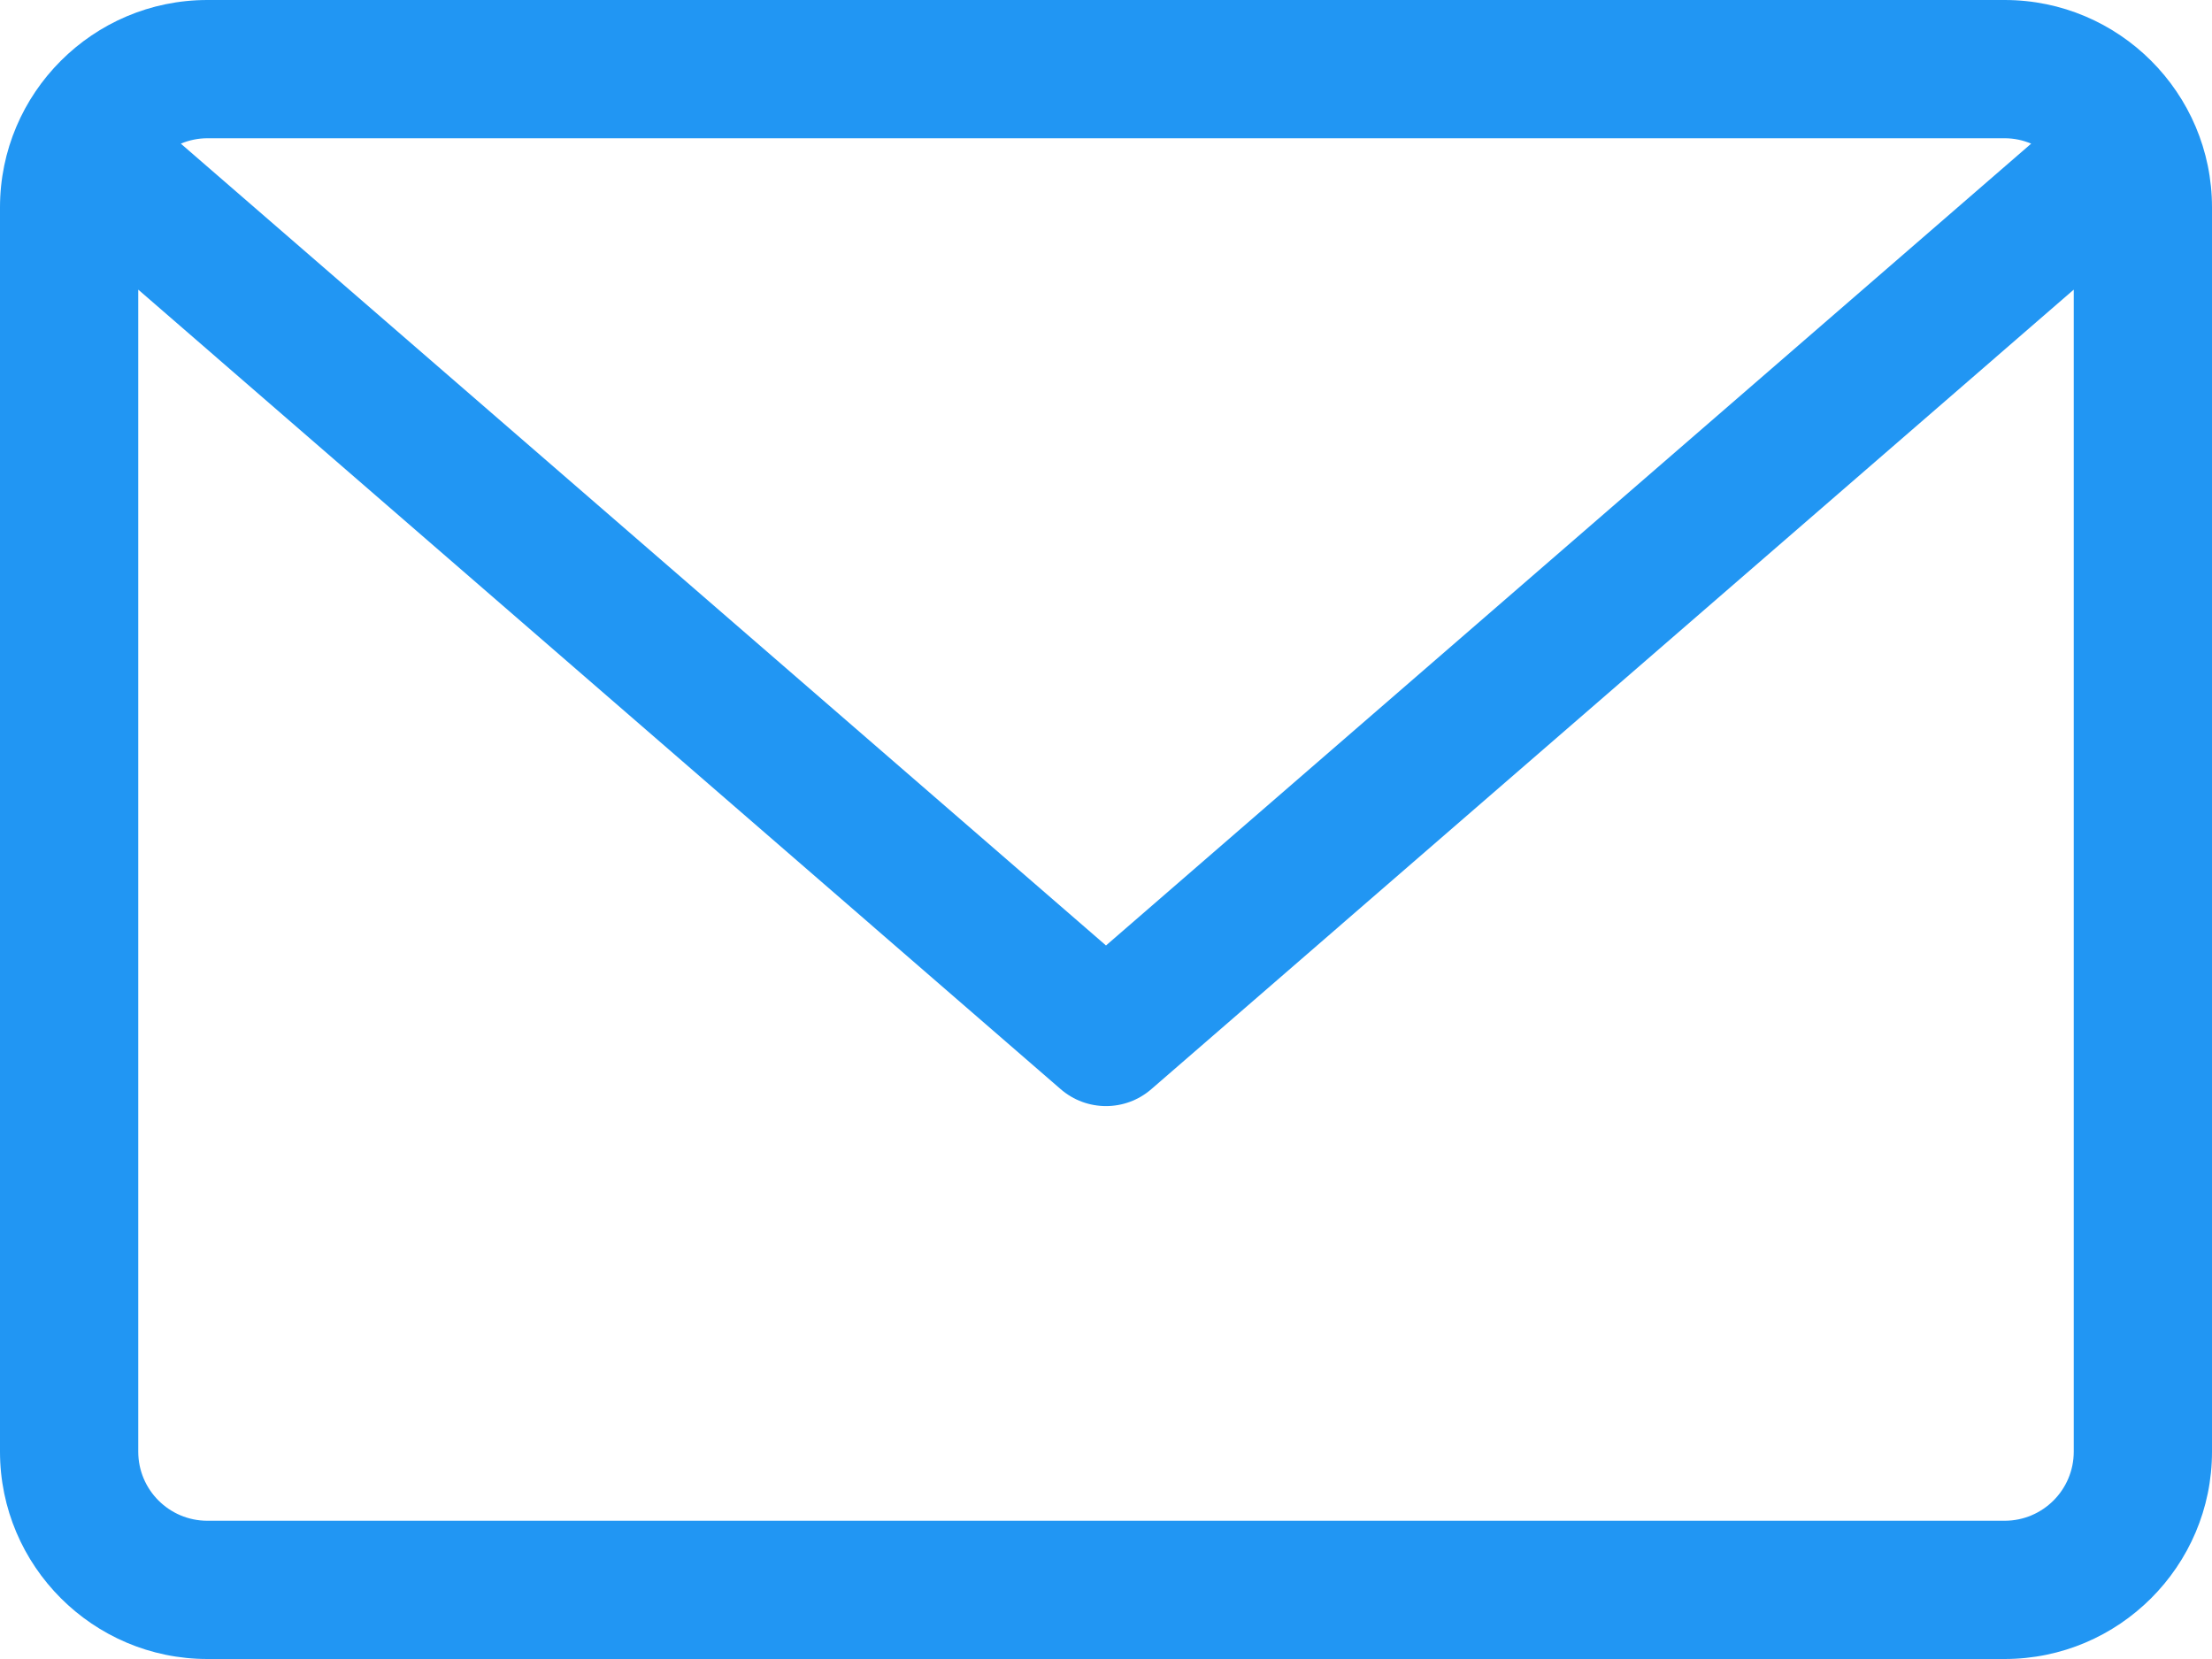
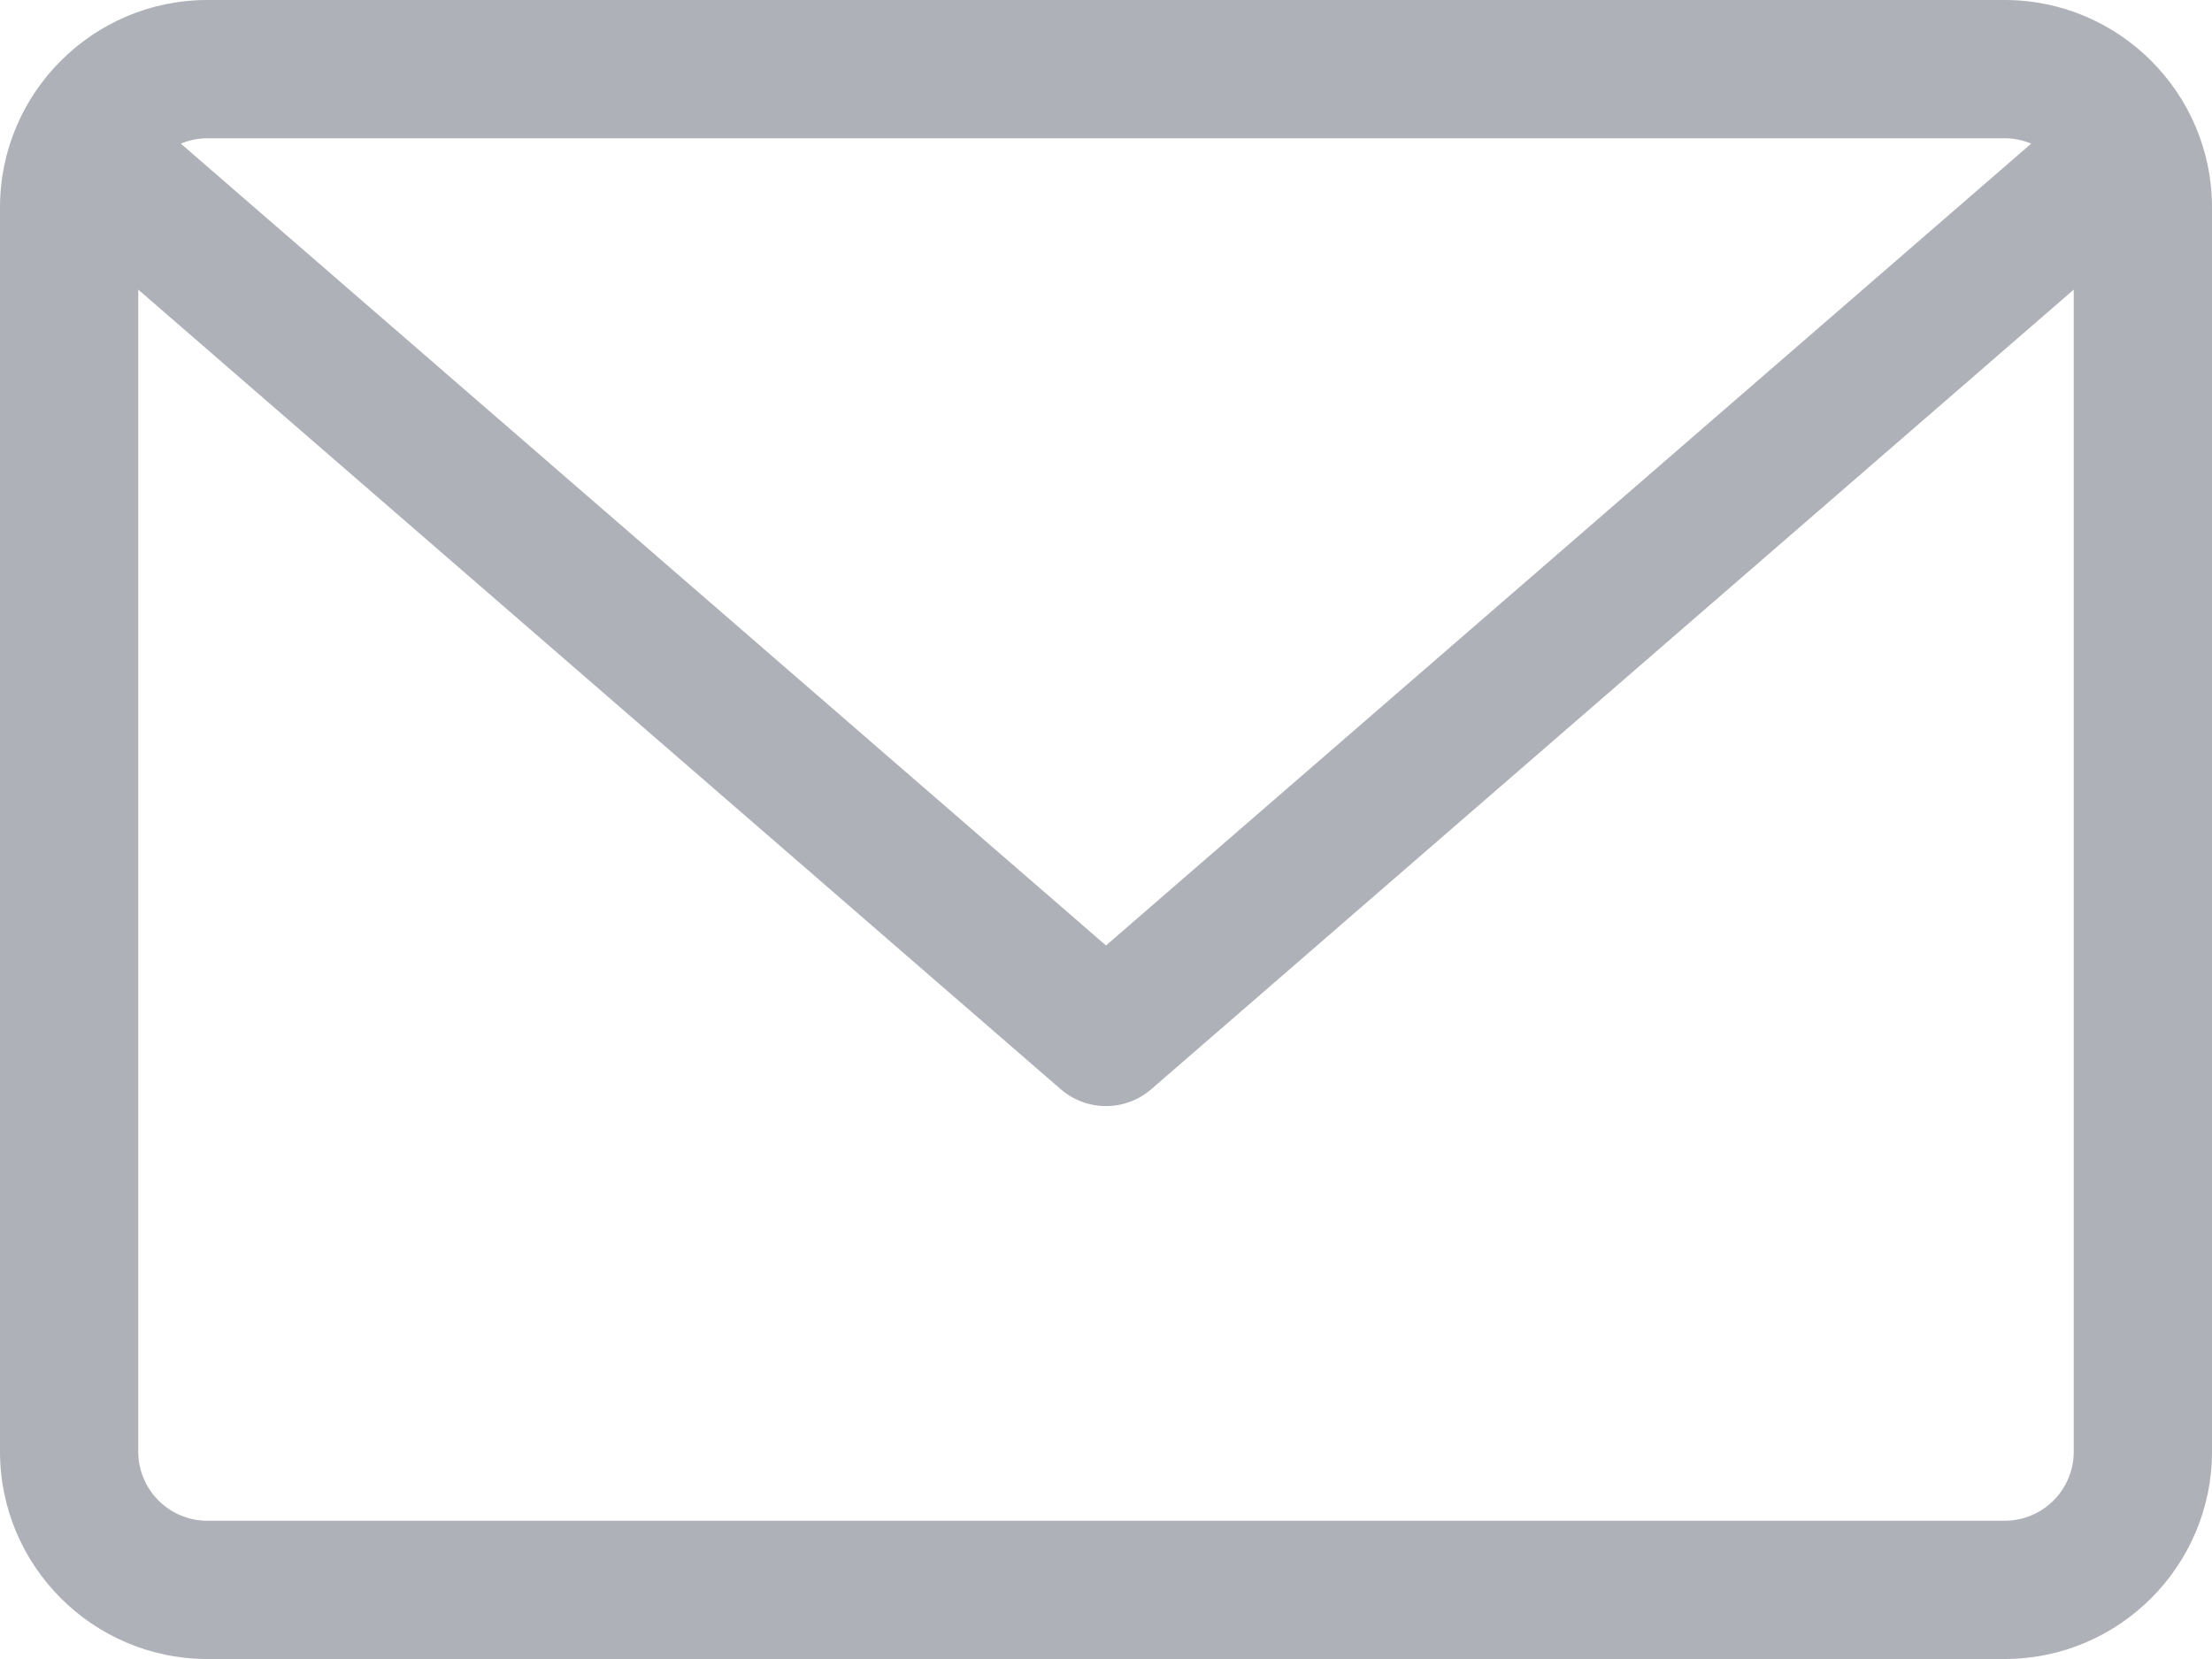
<svg xmlns="http://www.w3.org/2000/svg" width="16" height="12" fill="none">
-   <path d="M14.5 0h-13C.673 0 0 .673 0 1.5v9c0 .827.673 1.5 1.5 1.5h13c.827 0 1.5-.673 1.5-1.5v-9c0-.827-.673-1.5-1.5-1.5zm0 1c.068 0 .133.014.192.039L8 6.839l-6.692-5.8A.498.498 0 011.5 1h13zm0 10h-13a.5.5 0 01-.5-.5V2.095l6.672 5.783a.5.5 0 00.656 0L15 2.095V10.5a.5.5 0 01-.5.5z" fill="#2196F3" />
+   <path d="M14.5 0h-13C.673 0 0 .673 0 1.5v9c0 .827.673 1.5 1.5 1.5h13c.827 0 1.5-.673 1.5-1.5v-9c0-.827-.673-1.5-1.5-1.5zm0 1c.068 0 .133.014.192.039L8 6.839l-6.692-5.8A.498.498 0 011.5 1h13zm0 10h-13a.5.5 0 01-.5-.5V2.095l6.672 5.783a.5.5 0 00.656 0L15 2.095V10.5a.5.5 0 01-.5.5z" fill="#afb1b8" />
</svg>
